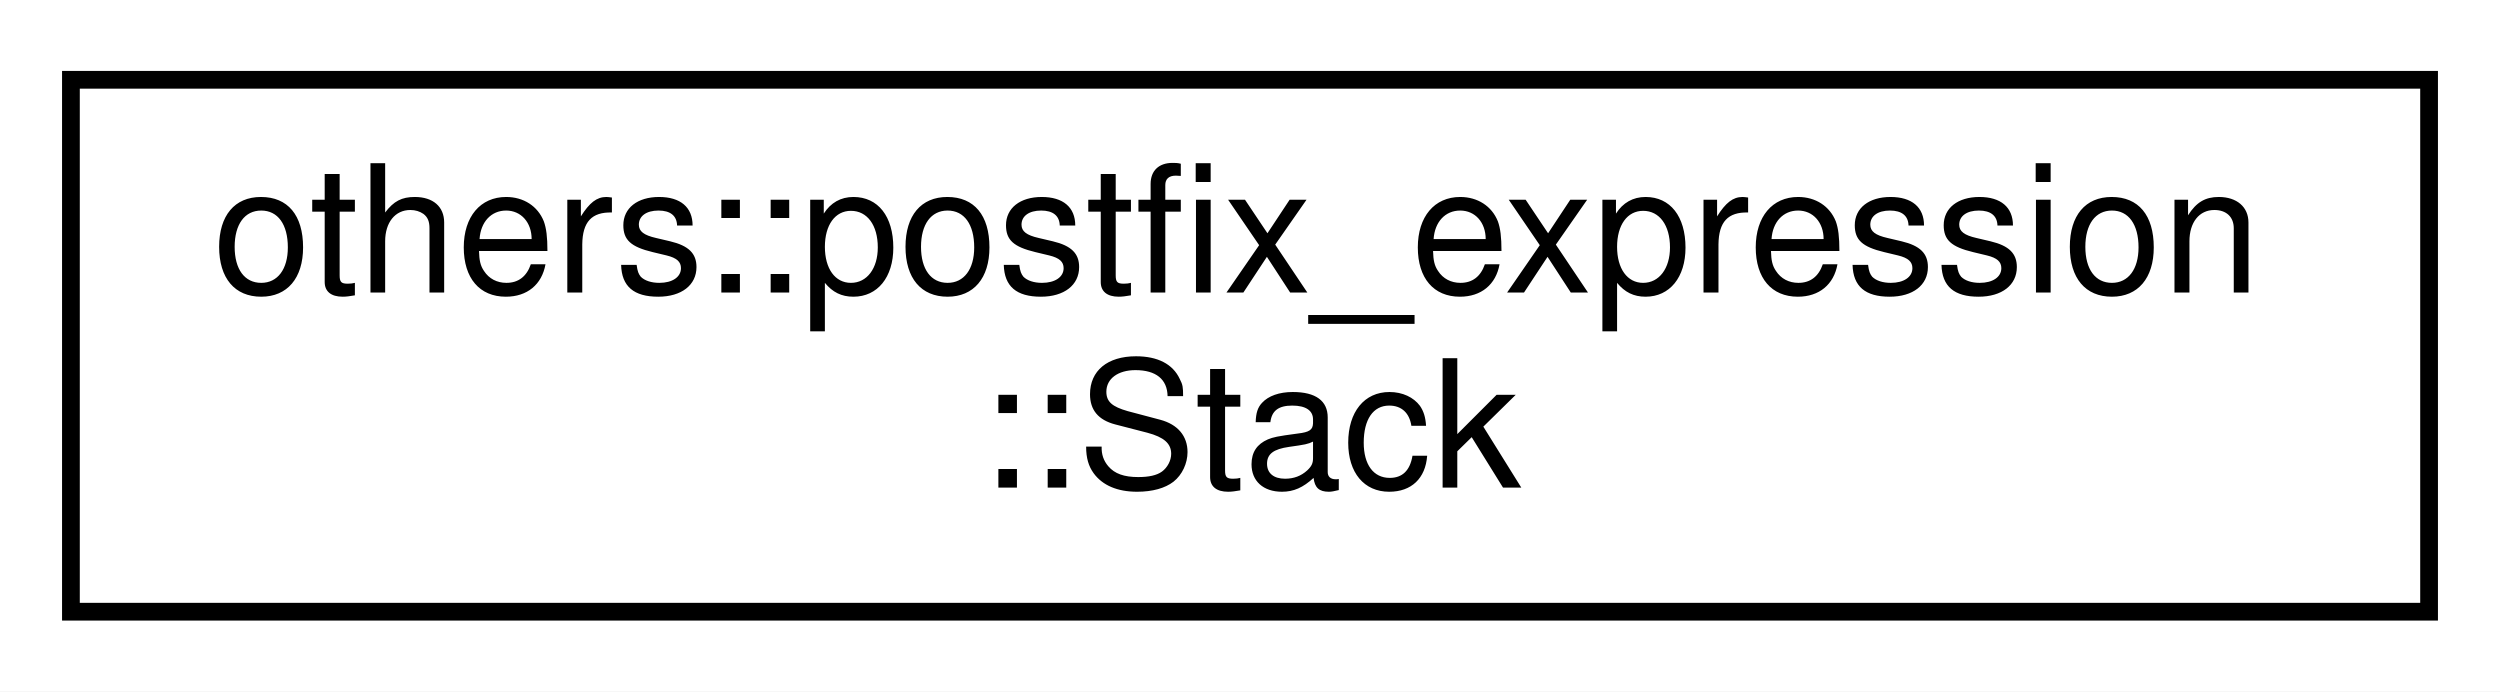
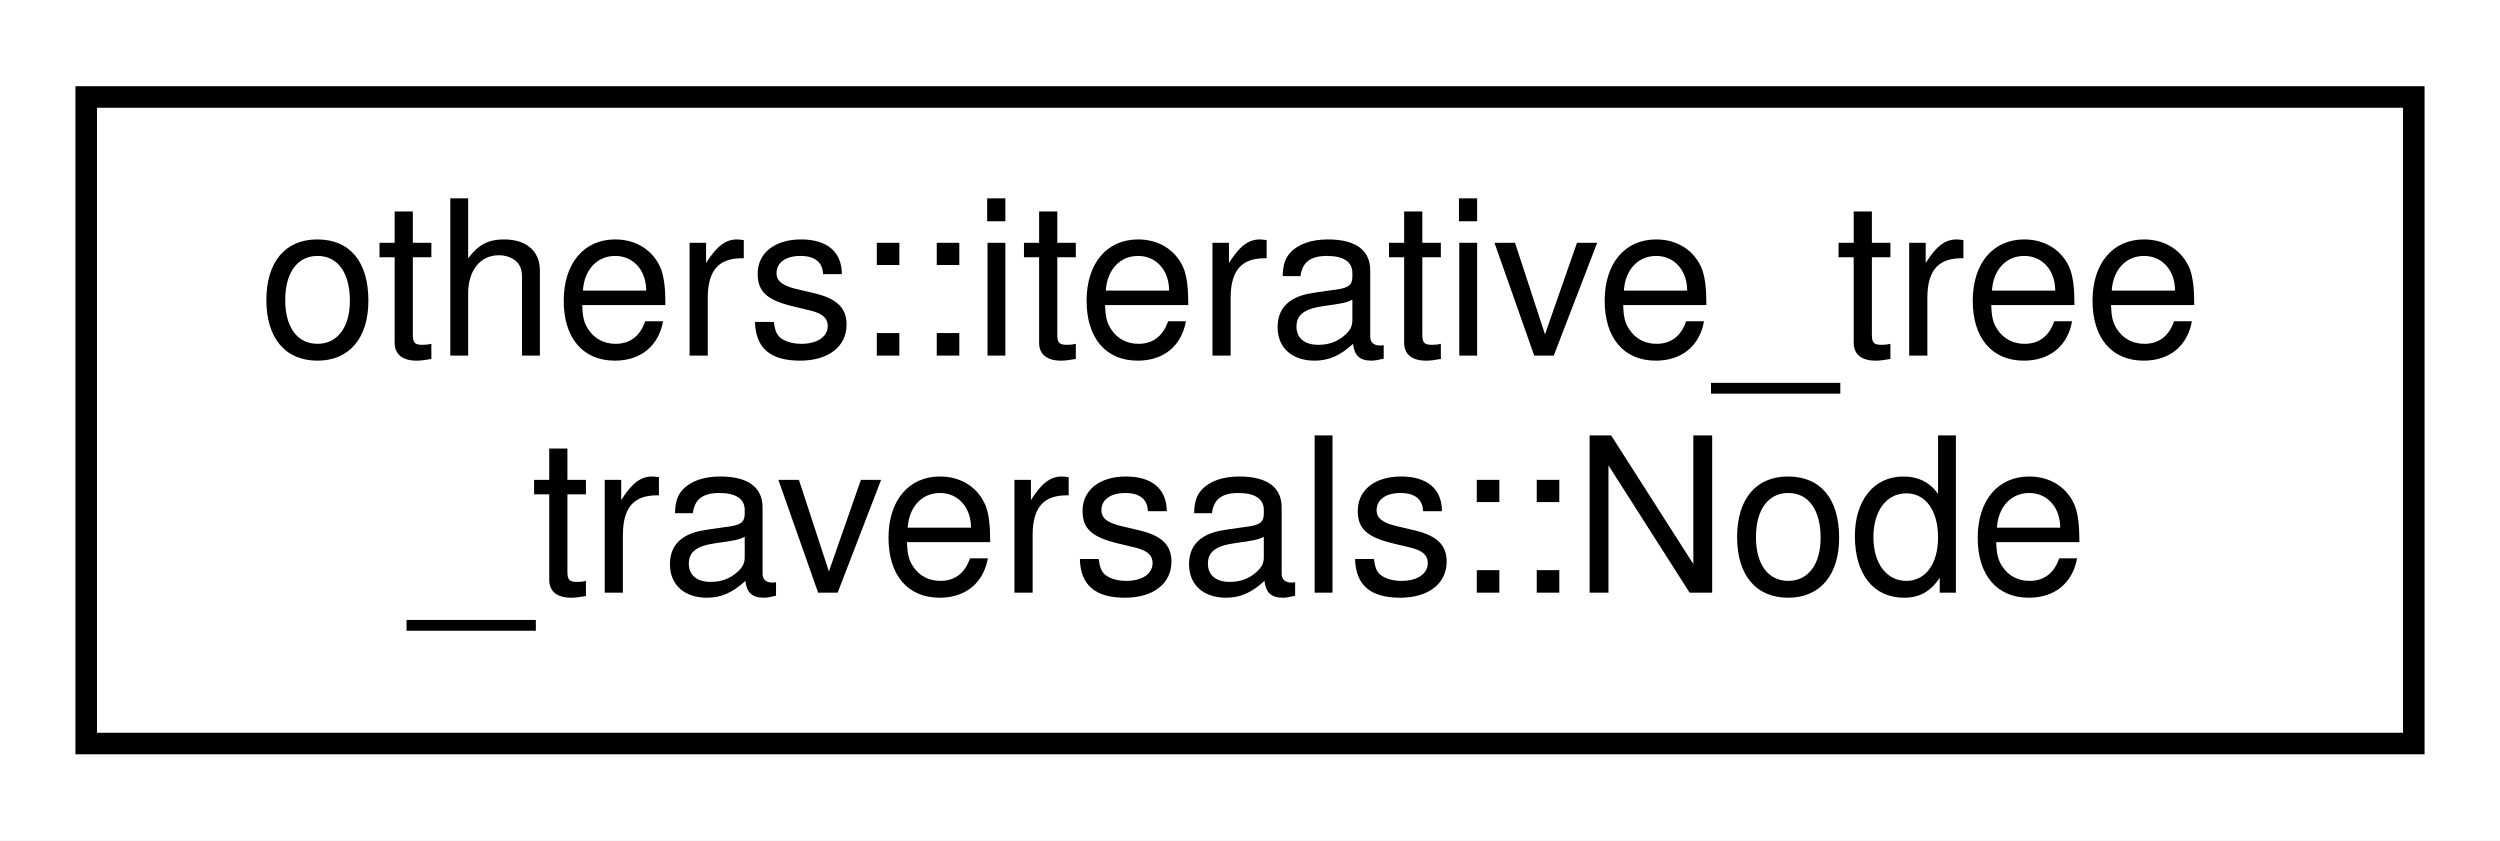
- <svg xmlns="http://www.w3.org/2000/svg" xmlns:xlink="http://www.w3.org/1999/xlink" width="141pt" height="39pt" viewBox="0.00 0.00 141.00 39.00">
+ <svg xmlns="http://www.w3.org/2000/svg" xmlns:xlink="http://www.w3.org/1999/xlink" width="116pt" height="39pt" viewBox="0.00 0.00 116.00 39.00">
  <g id="graph0" class="graph" transform="scale(1 1) rotate(0) translate(4 35)">
-     <polygon fill="white" stroke="transparent" points="-4,4 -4,-35 137,-35 137,4 -4,4" />
+     <polygon fill="white" stroke="transparent" points="-4,4 -4,-35 112,-35 112,4 -4,4" />
    <g id="node1" class="node">
      <g id="a_node1">
-         <a xlink:href="d5/d8a/classothers_1_1postfix__expression_1_1_stack.html" target="_top" xlink:title="Creates an array to be used as stack for storing values.">
-           <polygon fill="white" stroke="black" points="0,-0.5 0,-30.5 133,-30.5 133,-0.5 0,-0.5" />
-           <text text-anchor="start" x="8" y="-18.5" font-family="Helvetica,sans-Serif" font-size="10.00">others::postfix_expression</text>
-           <text text-anchor="middle" x="66.5" y="-7.5" font-family="Helvetica,sans-Serif" font-size="10.00">::Stack</text>
+         <a xlink:href="d2/d9a/structothers_1_1iterative__tree__traversals_1_1_node.html" target="_top" xlink:title="defines the structure of a node of the tree">
+           <polygon fill="white" stroke="black" points="0,-0.5 0,-30.5 108,-30.5 108,-0.5 0,-0.5" />
+           <text text-anchor="start" x="8" y="-18.5" font-family="Helvetica,sans-Serif" font-size="10.00">others::iterative_tree</text>
+           <text text-anchor="middle" x="54" y="-7.5" font-family="Helvetica,sans-Serif" font-size="10.00">_traversals::Node</text>
        </a>
      </g>
    </g>
  </g>
</svg>
